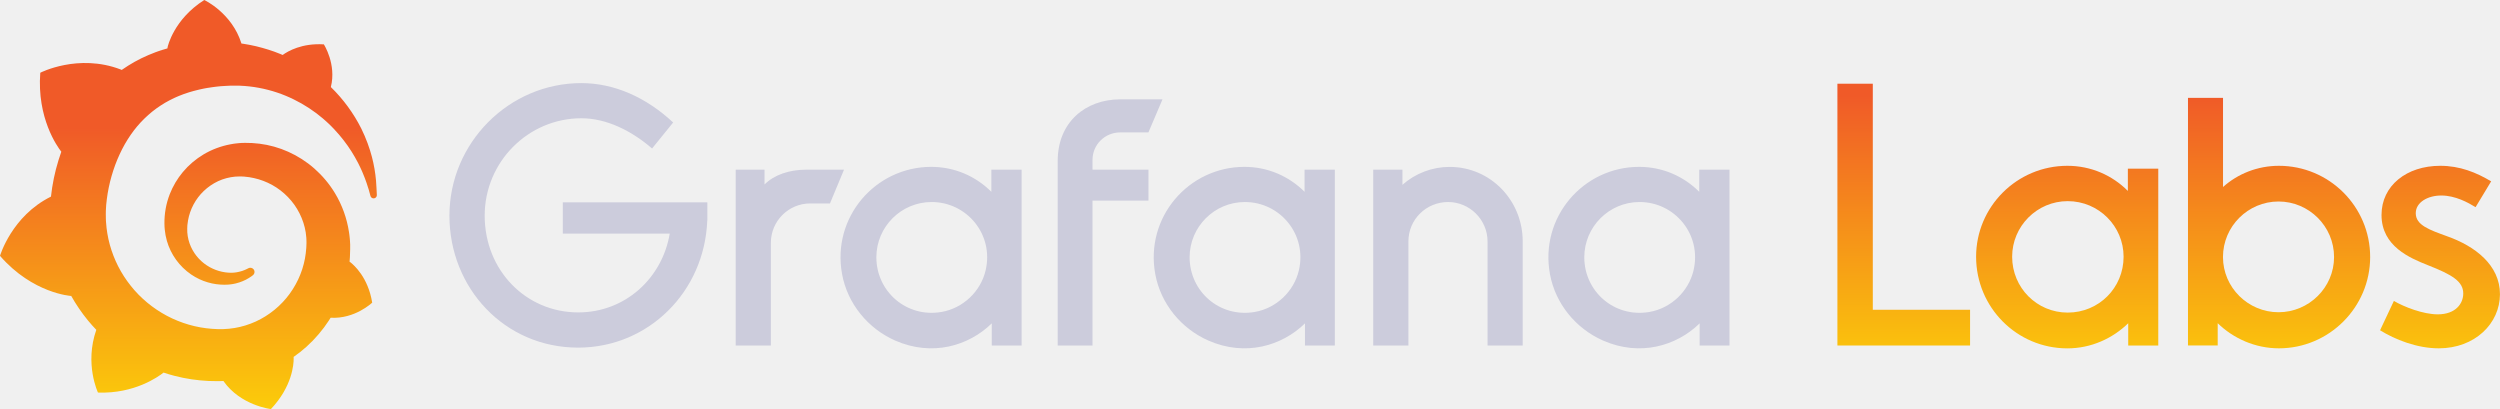
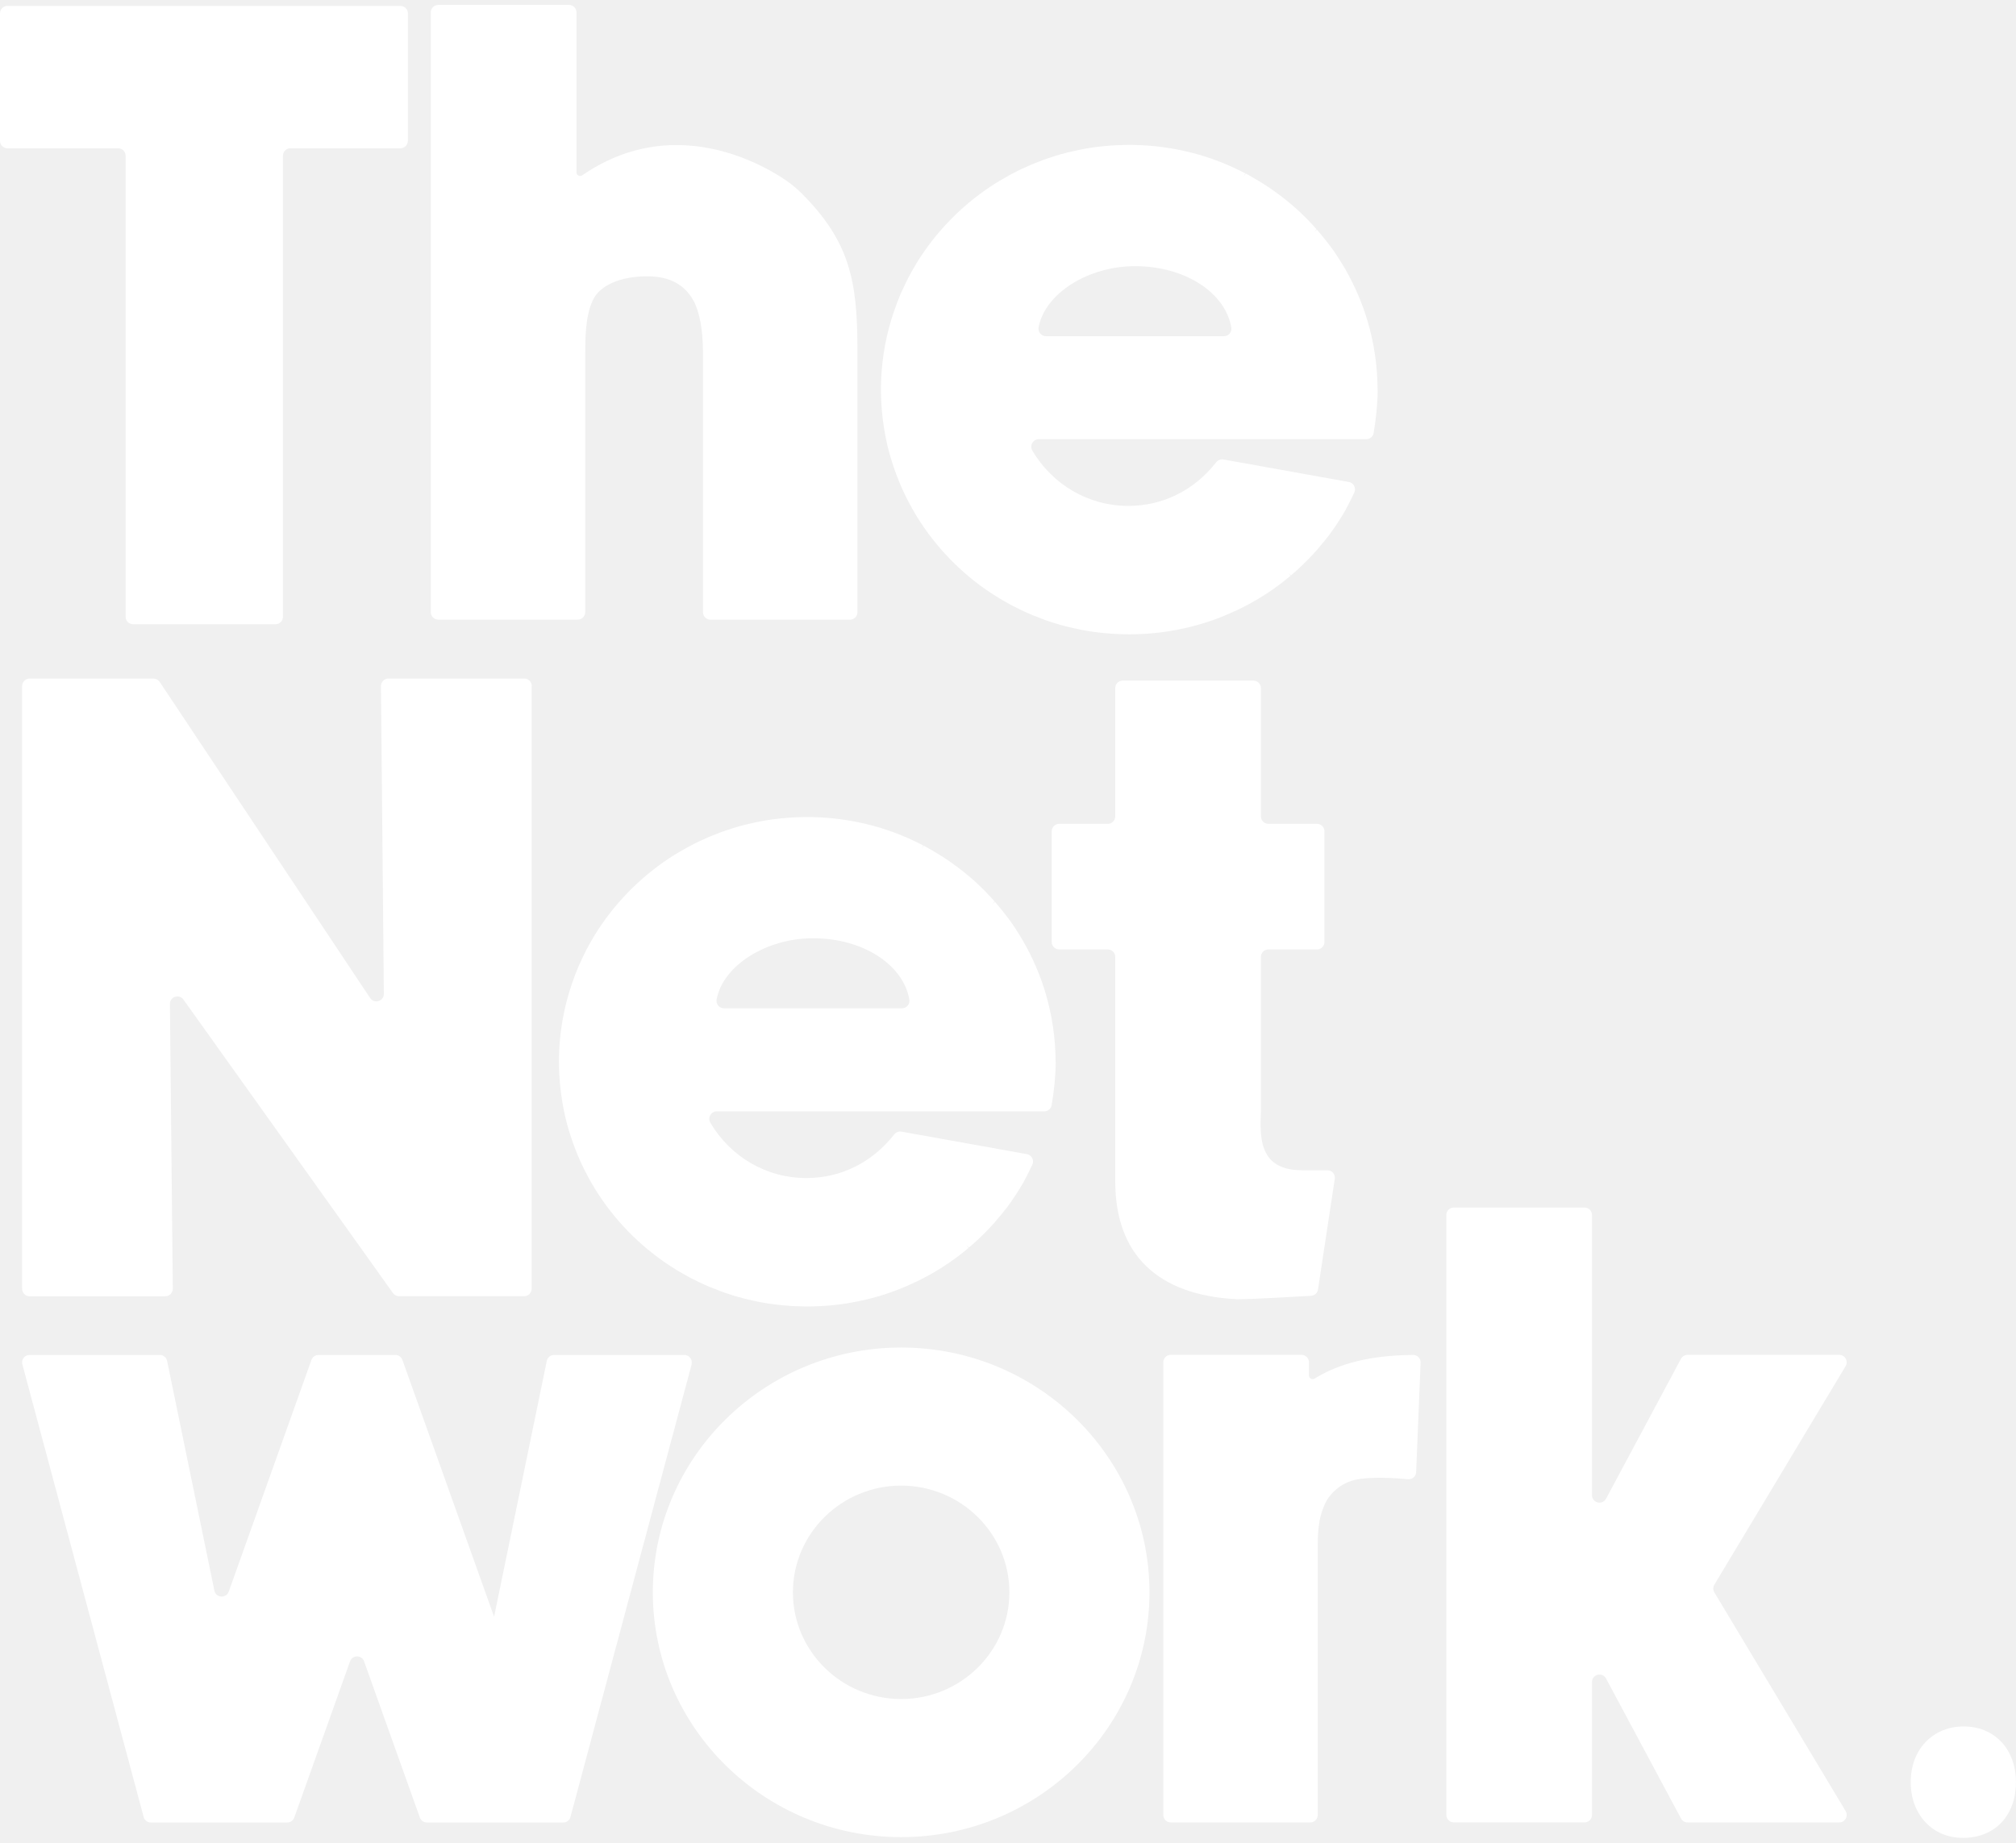
- <svg xmlns="http://www.w3.org/2000/svg" viewBox="0 0 568 92.92" style="enable-background:new 0 0 568 92.92" xml:space="preserve">
-   <style>
-     .st0{fill:#ccccdc}
-   </style>
-   <path class="st0" d="M160.69 50.13c-.64 16.22-13.42 28.85-29.33 28.85-16.78 0-29.25-13.58-29.25-29.97 0-16.54 13.51-30.13 29.97-30.13 7.43 0 14.7 3.2 20.86 8.95l-4.79 5.91c-4.71-4.08-10.39-6.87-16.06-6.87-12.07 0-21.97 9.91-21.97 22.13 0 12.39 9.35 21.98 21.26 21.98 10.71 0 19.1-7.83 20.78-17.9h-24.29v-7.11h32.84v4.16zM188.57 46.22h-4.48c-4.94 0-8.95 4.01-8.95 8.95V78.5h-7.99V38.55h6.55v3.36c2.16-2.16 5.59-3.36 9.43-3.36h8.63l-3.19 7.67zM232.12 78.5h-6.79v-5.03c-5.25 5.13-13.54 7.59-21.93 3.91-6.22-2.73-10.85-8.4-12.08-15.09-2.38-12.92 7.56-24.38 20.26-24.38 5.35 0 10.15 2.16 13.66 5.67v-5.03h6.87V78.5zm-8.18-17.1c1.89-8.12-4.26-15.5-12.28-15.5-6.95 0-12.55 5.67-12.55 12.55 0 7.77 6.83 13.79 14.78 12.43 4.9-.84 8.93-4.64 10.05-9.48zM248.22 36.31v2.24h12.71v7.03h-12.71V78.5h-7.91V36.55c0-8.79 6.31-13.98 14.22-13.98h9.59l-3.2 7.51h-6.39c-3.51 0-6.31 2.79-6.31 6.23zM303.28 78.5h-6.79v-5.03c-5.25 5.13-13.54 7.59-21.93 3.91-6.22-2.73-10.85-8.4-12.08-15.09-2.38-12.92 7.56-24.38 20.26-24.38 5.35 0 10.15 2.16 13.66 5.67v-5.03h6.87V78.5zm-8.17-17.1c1.89-8.12-4.26-15.5-12.28-15.5-6.95 0-12.55 5.67-12.55 12.55 0 7.77 6.83 13.79 14.78 12.43 4.9-.84 8.92-4.64 10.05-9.48zM345.96 54.85V78.5h-7.99V54.85c0-4.95-4.08-8.95-8.95-8.95-5.03 0-9.03 4-9.03 8.95V78.5H312V38.55h6.63v3.44a16.2 16.2 0 0 1 10.71-4.07c9.27-.01 16.62 7.58 16.62 16.93zM392.95 78.5h-6.79v-5.03c-5.25 5.13-13.54 7.59-21.93 3.91-6.22-2.73-10.85-8.4-12.08-15.09-2.38-12.92 7.56-24.38 20.26-24.38 5.35 0 10.15 2.16 13.66 5.67v-5.03h6.87V78.5zm-8.17-17.1c1.89-8.12-4.26-15.5-12.28-15.5-6.95 0-12.55 5.67-12.55 12.55 0 7.77 6.83 13.79 14.78 12.43 4.9-.84 8.92-4.64 10.05-9.48z" />
-   <g>
-     <linearGradient id="SVGID_1_" gradientUnits="userSpaceOnUse" x1="432.53" y1="105.725" x2="432.53" y2="21.688">
-       <stop offset="0" style="stop-color:#fff100" />
-       <stop offset="1" style="stop-color:#f05a28" />
-     </linearGradient>
-     <path d="M447.6 78.5h-30.14V19.02h8.04v51.36h22.1v8.12z" style="fill:url(#SVGID_1_)" />
-     <linearGradient id="SVGID_2_" gradientUnits="userSpaceOnUse" x1="469.662" y1="105.725" x2="469.662" y2="21.688">
-       <stop offset="0" style="stop-color:#fff100" />
-       <stop offset="1" style="stop-color:#f05a28" />
-     </linearGradient>
-     <path d="M490.36 78.5h-6.83v-5.06c-3.54 3.46-8.44 5.71-13.82 5.71-11.49 0-20.74-9.32-20.74-20.82 0-11.33 9.24-20.66 20.74-20.66 5.39 0 10.21 2.17 13.74 5.71v-5.06h6.91V78.5zm-7.88-20.18c0-6.91-5.63-12.62-12.7-12.62-6.99 0-12.62 5.71-12.62 12.62 0 7.07 5.63 12.7 12.62 12.7 7.08 0 12.7-5.62 12.7-12.7z" style="fill:url(#SVGID_2_)" />
-     <linearGradient id="SVGID_3_" gradientUnits="userSpaceOnUse" x1="517.805" y1="105.725" x2="517.805" y2="21.688">
-       <stop offset="0" style="stop-color:#fff100" />
-       <stop offset="1" style="stop-color:#f05a28" />
-     </linearGradient>
-     <path d="M538.5 58.4c0 11.41-9.32 20.74-20.73 20.74-5.39 0-10.37-2.25-13.91-5.71v5.06h-6.75V22.24h7.96v20.25c3.3-2.97 7.8-4.82 12.7-4.82 11.41 0 20.73 9.24 20.73 20.73zm-8.2 0c0-6.99-5.71-12.62-12.62-12.62s-12.62 5.63-12.62 12.62c0 6.91 5.71 12.54 12.62 12.54s12.62-5.62 12.62-12.54z" style="fill:url(#SVGID_3_)" />
-     <linearGradient id="SVGID_4_" gradientUnits="userSpaceOnUse" x1="554.375" y1="105.725" x2="554.375" y2="21.688">
-       <stop offset="0" style="stop-color:#fff100" />
-       <stop offset="1" style="stop-color:#f05a28" />
-     </linearGradient>
-     <path d="m565.99 41.2-3.54 5.87c-1.69-1.04-4.58-2.65-7.8-2.65-3.05 0-5.79 1.53-5.79 4.02 0 2.73 3.13 3.78 7.07 5.22 6.43 2.25 12.06 6.59 12.06 13.18 0 6.67-5.71 12.3-13.9 12.3-4.98 0-9.97-2.01-13.34-4.1l3.14-6.67c2.33 1.37 6.67 3.05 9.97 3.05 4.02 0 5.79-2.41 5.79-4.74 0-2.73-2.49-4.26-8.04-6.43-4.02-1.61-10.53-4.26-10.53-11.41 0-6.67 5.71-11.17 13.34-11.17 4.5 0 8.19 1.52 11.57 3.53z" style="fill:url(#SVGID_4_)" />
-   </g>
-   <linearGradient id="SVGID_5_" gradientUnits="userSpaceOnUse" x1="42.775" y1="113.822" x2="42.775" y2="28.926">
-     <stop offset="0" style="stop-color:#fff100" />
-     <stop offset="1" style="stop-color:#f05a28" />
-   </linearGradient>
-   <path d="M85.43 41a32.59 32.59 0 0 0-.93-5.35c-.52-1.98-1.29-4.15-2.4-6.41a35.402 35.402 0 0 0-6.93-9.46c1.31-5.2-1.59-9.7-1.59-9.7-5-.31-8.18 1.55-9.36 2.41-.2-.08-.39-.17-.59-.25-.85-.35-1.73-.67-2.63-.95-.9-.28-1.82-.54-2.76-.77-.94-.22-1.9-.41-2.87-.56-.17-.03-.34-.05-.51-.07C52.68 2.91 46.41 0 46.41 0c-6.98 4.43-8.31 10.63-8.31 10.63s-.03.14-.07.37c-.39.11-.77.22-1.16.34-.54.16-1.06.36-1.6.55-.53.21-1.06.41-1.59.64-1.05.45-2.1.96-3.12 1.53-.99.56-1.96 1.17-2.91 1.83-.14-.06-.24-.11-.24-.11-9.67-3.69-18.26.75-18.26.75-.78 10.29 3.86 16.77 4.78 17.94-.23.64-.44 1.28-.64 1.93a43.921 43.921 0 0 0-1.71 8.27C2.65 49.08 0 58.13 0 58.13c7.46 8.58 16.15 9.11 16.15 9.11.01-.01.02-.01.02-.02 1.11 1.97 2.39 3.85 3.82 5.6.6.73 1.24 1.44 1.89 2.12-2.72 7.77.38 14.25.38 14.25 8.3.31 13.76-3.63 14.9-4.54.83.28 1.66.53 2.51.75 2.55.66 5.16 1.04 7.77 1.16.65.03 1.3.04 1.96.04h.32l.21-.01.41-.01.41-.02.01.01c3.91 5.58 10.79 6.37 10.79 6.37 4.89-5.16 5.17-10.27 5.17-11.38v-.23c0-.08-.01-.15-.01-.24 1.03-.72 2.01-1.49 2.93-2.32 1.96-1.77 3.67-3.79 5.09-5.96.13-.2.26-.41.39-.62 5.54.32 9.44-3.43 9.44-3.43-.92-5.77-4.21-8.58-4.89-9.12 0 0-.03-.02-.07-.05a.612.612 0 0 1-.06-.05c-.04-.02-.08-.05-.12-.08.03-.35.06-.69.08-1.04.04-.62.06-1.24.06-1.86V55.59l-.02-.39-.03-.52a7.25 7.25 0 0 0-.04-.5c-.01-.16-.03-.32-.05-.48l-.06-.48-.07-.48a24.091 24.091 0 0 0-3.19-8.86c-1.28-2.12-2.88-4-4.67-5.58-1.8-1.59-3.81-2.86-5.92-3.81-2.11-.95-4.33-1.56-6.54-1.84-1.1-.14-2.21-.2-3.3-.19l-.41.01H55.02l-.17.01-.4.03c-.15.01-.31.02-.45.04-.56.05-1.12.13-1.66.24-2.19.41-4.26 1.2-6.09 2.29a18.628 18.628 0 0 0-4.7 4 18.247 18.247 0 0 0-2.98 5.03 17.884 17.884 0 0 0-1.21 6.7c0 .11 0 .22.01.33l.01.36c.02.21.03.43.05.64.09.9.25 1.76.49 2.6a13.92 13.92 0 0 0 5.51 7.62c1.21.83 2.5 1.42 3.78 1.79 1.28.38 2.55.54 3.75.54.15 0 .3 0 .45-.01.08 0 .16-.01.24-.01.08 0 .16-.01.24-.01.13-.01.25-.03.38-.04.03 0 .07-.01.11-.01l.12-.02.23-.03c.16-.02.29-.05.44-.08.14-.03.28-.05.42-.09.28-.06.54-.14.8-.23.52-.17 1.01-.38 1.47-.61.46-.24.88-.5 1.27-.77.11-.08.22-.16.33-.25.42-.33.49-.94.15-1.35a.954.954 0 0 0-1.2-.23c-.1.05-.2.11-.3.16-.35.17-.71.32-1.1.45-.39.12-.79.22-1.21.3-.21.03-.42.06-.64.08-.11.01-.22.02-.32.02-.11 0-.22.01-.32.01s-.21 0-.31-.01c-.13-.01-.26-.01-.39-.02h-.05l-.09-.01c-.06-.01-.12-.01-.17-.02-.12-.01-.23-.03-.35-.04-.94-.13-1.89-.4-2.8-.82a9.99 9.99 0 0 1-2.59-1.7 9.886 9.886 0 0 1-2.02-2.54c-.54-.97-.92-2.04-1.1-3.17-.09-.56-.13-1.15-.11-1.72.01-.16.01-.31.02-.47v-.09l.01-.12c.01-.08.01-.15.02-.23.03-.31.08-.62.13-.93a12.2 12.2 0 0 1 3.57-6.68 12.365 12.365 0 0 1 3.27-2.24c.61-.28 1.24-.51 1.89-.68.65-.17 1.32-.29 1.99-.35.34-.03.68-.04 1.02-.04h.23l.28.01.17.01h.1l.28.02c.73.06 1.46.16 2.18.33 1.44.32 2.84.85 4.15 1.57 2.61 1.45 4.84 3.71 6.2 6.44.69 1.36 1.17 2.82 1.41 4.33.06.38.1.76.13 1.14l.02.29.01.29c.01.1.01.19.01.29 0 .1.01.2 0 .27v.25l-.01.28c-.01.19-.02.49-.03.68-.03.42-.07.83-.12 1.25-.05.41-.12.82-.19 1.23-.08.41-.17.81-.27 1.21-.2.8-.46 1.6-.77 2.37-.61 1.55-1.43 3.02-2.41 4.38a19.79 19.79 0 0 1-7.72 6.32c-1.53.69-3.15 1.2-4.8 1.47-.83.14-1.67.22-2.51.25l-.16.01h-1.11c-.45-.01-.9-.03-1.35-.07-1.8-.13-3.57-.45-5.29-.95-1.72-.5-3.39-1.17-4.97-2.01-3.16-1.69-5.98-4-8.19-6.79a26.224 26.224 0 0 1-2.88-4.45c-.8-1.57-1.43-3.22-1.9-4.9-.46-1.69-.75-3.41-.86-5.15l-.02-.33-.01-.08V49.84l-.01-.29v-.37l-.01-.4v-.27c0-.21.01-.42.01-.64.03-.86.1-1.74.22-2.62A34.845 34.845 0 0 1 25.35 40c.49-1.71 1.1-3.37 1.83-4.94 1.45-3.14 3.35-5.91 5.64-8.13a23.769 23.769 0 0 1 3.69-2.96c.65-.43 1.33-.83 2.03-1.19.34-.19.7-.35 1.05-.52l.54-.24c.18-.08.36-.16.54-.23.72-.31 1.47-.56 2.22-.8.19-.06.38-.11.57-.17.19-.06.38-.1.57-.16.38-.11.77-.2 1.15-.29.19-.05.39-.09.58-.13l.58-.12c.2-.04.39-.07.59-.11l.29-.05.29-.04.59-.09c.22-.04.44-.05.66-.09.18-.02.48-.06.66-.08.14-.01.28-.03.42-.04l.28-.03.14-.01.16-.01c.22-.01.44-.03.67-.04l.33-.02H51.51l.14-.01.57-.03c.75-.02 1.5-.02 2.25 0 1.49.06 2.95.22 4.37.49 2.84.53 5.51 1.44 7.93 2.64 2.42 1.18 4.59 2.64 6.47 4.22.12.1.23.2.35.3.11.1.23.2.34.3.23.2.45.41.67.61.22.2.43.41.64.62.21.21.42.42.61.63.8.85 1.54 1.7 2.2 2.56 1.34 1.72 2.41 3.46 3.26 5.1.05.1.11.2.16.31.05.1.1.2.15.31.1.2.2.4.29.6.09.2.19.4.27.59.09.2.17.39.25.58.32.77.61 1.5.84 2.19.39 1.11.68 2.12.9 3 .09.35.42.58.78.55.37-.03.66-.34.67-.71-.06-1-.08-2.1-.19-3.36z" style="fill:url(#SVGID_5_)" />
+ <svg xmlns="http://www.w3.org/2000/svg" viewBox="0 15 350 320">
+   <style>.m{fill:#ffffff}</style>
+   <path class="m" d="M70.81,17.33v22.12c0,.72-.58,1.3-1.3,1.3h-19.09c-.72,0-1.3.58-1.3,1.3v80.05c0,.72-.58,1.3-1.3,1.3h-24.71c-.72,0-1.3-.58-1.3-1.3V42.05c0-.72-.58-1.3-1.3-1.3H1.3c-.72,0-1.3-.58-1.3-1.3v-22.12c0-.72.58-1.3,1.3-1.3h68.22c.72,0,1.3.58,1.3,1.3Z" />
+   <path class="m" d="M148.86,75.62v45.69c0,.72-.58,1.3-1.3,1.3h-24.21c-.72,0-1.3-.58-1.3-1.3v-44.41c0-3.01-.17-6.47-1.43-9.26-.58-1.18-1.35-2.16-2.28-2.89-1.52-1.19-3.48-1.77-5.99-1.77-4.67,0-8.29,1.6-9.44,4.19-1.31,2.81-1.31,6.64-1.31,9.72v44.41c0,.72-.58,1.3-1.3,1.3h-24.21c-.72,0-1.3-.58-1.3-1.3V17.15c0-.71.58-1.3,1.3-1.3h22.69c.72,0,1.3.58,1.3,1.3v27.76c0,.52.58.83,1.01.53,18.29-12.59,36.09,1.39,36.27,1.54.65.51,1.27,1.05,1.83,1.61h0c8.28,8.33,9.67,15.07,9.67,27.04Z" />
+   <path class="m" d="M239.18,82.64c0,2.34-.28,5.1-.7,7.55-.11.62-.65,1.08-1.28,1.08h-56.86c-1.01,0-1.63,1.1-1.12,1.97,3.5,5.93,9.75,9.61,16.66,9.61,5.88,0,11.35-2.59,15.26-7.57.3-.38.78-.58,1.26-.49l21.78,3.91c.84.15,1.31,1.06.94,1.84-.49,1.02-1.11,2.28-1.47,2.92h.02s-.36.6-.36.6c-.33.56-.68,1.11-1.08,1.73-.51.77-.97,1.44-1.43,2.06l-.28.37h-.02c-.15.19-.31.4-.47.6l-.24.3c-.3.37-.59.72-.89,1.06l-.25.3c-.48.55-.96,1.06-1.49,1.6l-.29.3c-.34.34-.69.68-1.04,1.01l-.1.1c-.38.36-.77.71-1.17,1.05l-.43.37-.49-.43.42.49c-.61.51-1.18.97-1.75,1.41l-.49.36c-.67.49-1.35.97-2.05,1.42l-.2.13c-.8.51-1.61,1-2.43,1.45l-.24.13c-.2.11-.39.21-.59.31l-.14.07c-.38.2-.71.37-1.05.53l-.2.09c-.77.37-1.49.69-2.21.99l-.14.06c-.49.2-.92.37-1.35.53l-.53.19c-.53.19-1.07.37-1.61.54l-.1.03c-.58.18-1.19.35-1.88.53l-.49.13c-1.24.3-2.48.55-3.71.75l-.47.07c-1.31.19-2.6.32-3.89.39l-.48.02c-.77.03-1.4.05-1.99.05s-1.25-.02-2-.05c-.15,0-.3-.01-.44-.02h-.15c-.49-.04-.98-.07-1.46-.12h-.15c-.14-.02-.28-.04-.43-.05-.7-.07-1.33-.15-1.89-.24h-.02s-.02,0-.03,0l-.34-.05c-.53-.08-1.05-.18-1.57-.28l-.56-.12c-.47-.1-.93-.2-1.39-.31l-.15-.04c-.14-.03-.27-.07-.41-.1-.69-.18-1.29-.34-1.84-.51-.61-.19-1.21-.39-1.81-.6-.14-.05-.28-.1-.42-.16l-.11-.04c-.44-.16-.87-.33-1.3-.51l-.12-.05c-.13-.05-.27-.11-.4-.16-.58-.24-1.15-.5-1.71-.76l-.06-.03c-.51-.24-1.07-.52-1.62-.81-.13-.07-.26-.14-.39-.21l-.1-.06c-.4-.22-.8-.45-1.2-.68l-.48-.28c-.53-.32-1.05-.65-1.57-.99-5.14-3.42-9.56-7.99-12.77-13.22-.27-.44-.53-.88-.78-1.32l-.11-.21c-.24-.43-.47-.87-.7-1.31l-.13-.24c-.07-.13-.14-.26-.2-.4-.82-1.65-1.54-3.42-2.15-5.24-.34-1.02-.6-1.87-.81-2.69-.17-.67-.34-1.36-.48-2.06-.43-2.09-.71-4.24-.82-6.38-.04-.72-.06-1.46-.06-2.19s.02-1.47.06-2.19c.19-3.77.9-7.51,2.11-11.12.4-1.19.8-2.25,1.22-3.24.25-.57.51-1.13.78-1.69.06-.13.13-.26.19-.39l.16-.33c.06-.13.13-.26.19-.39.07-.13.14-.27.22-.4l.37-.69c.3-.54.61-1.07.93-1.6,3.22-5.22,7.63-9.79,12.77-13.21.51-.34,1.04-.67,1.57-.99l.48-.28c.4-.23.8-.46,1.2-.68l.1-.06c.13-.07.26-.14.39-.21.55-.29,1.1-.57,1.67-.84.57-.27,1.15-.52,1.72-.77.13-.06.27-.11.4-.16l.12-.05c.43-.18.86-.34,1.3-.51l.12-.04c.13-.05.27-.1.4-.15.59-.21,1.19-.41,1.8-.6.61-.19,1.23-.36,1.85-.52.13-.03.27-.07.4-.1l.15-.03c.46-.11.93-.22,1.39-.32l.32-.07c.56-.12,1.48-.28,2.05-.37h.1s.02-.02.03-.02h.02c.57-.09,1.19-.16,1.89-.24.14-.01.28-.03.43-.04h.15c.48-.06.97-.1,1.46-.12h.12c.16-.02.31-.03.47-.03.74-.03,1.4-.05,2-.05s1.22.01,1.97.05l.47.02c1.31.07,2.6.2,3.87.39l.52.08c1.23.19,2.47.44,3.67.74l.53.13c.69.18,1.3.35,1.85.52l.09.03c.56.18,1.1.36,1.62.54.16.06.32.12.49.18.49.18.92.35,1.34.52l.21.09c.7.29,1.44.62,2.18.98l.19.09c.37.18.7.35,1.04.52l.11.06-.27.58.34-.55c.21.11.4.21.6.32.73.41,1.91,1.11,2.62,1.56l.09.06c.75.48,1.46.97,2.14,1.48l.12.08c.14.1.28.2.42.31.59.45,1.16.9,1.76,1.41l.35.29c.45.38.9.78,1.33,1.19l.11.11c.35.33.69.66,1.03,1l.26.27c.54.56,1.03,1.08,1.48,1.6l-.42.49.49-.42.22.27c.29.34.58.68.86,1.03l.27.33c.33.42.65.84.97,1.26l.05.06c.26.34.51.69.75,1.05l.46.7c.2.31.41.63.6.94l.8,1.32h-.01c1.6,2.81,2.88,5.78,3.79,8.83,1.16,3.91,1.76,7.95,1.76,12ZM213.77,71.87c-1.01-5.98-7.93-10.65-16.73-10.65-8,0-15.59,4.63-16.73,10.62-.15.8.47,1.54,1.28,1.54h30.9c.8,0,1.42-.72,1.28-1.52Z" />
+   <path class="m" d="M92.3,134.13v104.66c0,.72-.58,1.3-1.3,1.3h-21.71c-.42,0-.81-.2-1.06-.54l-36.38-50.97c-.74-1.03-2.36-.5-2.35.77l.5,49.44c0,.72-.58,1.31-1.3,1.31H5.14c-.72,0-1.3-.58-1.3-1.3v-104.66c0-.72.58-1.3,1.3-1.3h21.51c.43,0,.84.22,1.08.58l36.53,54.89c.71,1.07,2.39.56,2.38-.73l-.5-53.44c0-.72.58-1.31,1.3-1.31h23.58c.72,0,1.3.58,1.3,1.3Z" />
+   <path class="m" d="M183.28,199.36c0,2.34-.28,5.1-.7,7.55-.11.62-.65,1.08-1.28,1.08h-56.86c-1.01,0-1.63,1.1-1.12,1.97,3.5,5.93,9.75,9.61,16.66,9.61,5.88,0,11.35-2.59,15.26-7.57.3-.38.78-.58,1.26-.49l21.78,3.91c.84.15,1.31,1.06.94,1.84-.49,1.02-1.11,2.28-1.47,2.92h.02s-.36.6-.36.6c-.33.56-.68,1.11-1.08,1.73-.51.77-.97,1.44-1.43,2.06l-.28.37h-.02c-.15.19-.31.4-.47.6l-.24.3c-.3.37-.59.72-.89,1.06l-.25.3c-.48.55-.96,1.06-1.49,1.6l-.29.3c-.34.34-.69.68-1.04,1.01l-.1.1c-.38.36-.77.71-1.17,1.05l-.43.37-.49-.43.42.49c-.61.51-1.18.97-1.75,1.41l-.49.36c-.67.49-1.35.97-2.05,1.42l-.2.13c-.8.51-1.61,1-2.43,1.45l-.24.13c-.2.11-.39.21-.59.31l-.14.07c-.38.2-.71.37-1.05.53l-.2.09c-.77.37-1.49.69-2.21.99l-.14.06c-.49.2-.92.37-1.35.53l-.53.19c-.53.19-1.07.37-1.61.54l-.1.03c-.58.18-1.19.35-1.88.53l-.49.13c-1.24.3-2.48.55-3.71.75l-.47.07c-1.31.19-2.6.32-3.89.39l-.48.02c-.77.03-1.4.05-1.99.05s-1.25-.02-2-.05c-.15,0-.3-.01-.44-.02h-.15c-.49-.04-.98-.07-1.46-.12h-.15c-.14-.02-.28-.04-.43-.05-.7-.07-1.33-.15-1.89-.24h-.02s-.02,0-.03,0l-.34-.05c-.53-.08-1.05-.18-1.57-.28l-.56-.12c-.47-.1-.93-.2-1.39-.31l-.15-.04c-.14-.03-.27-.07-.41-.1-.69-.18-1.29-.34-1.84-.51-.61-.19-1.21-.39-1.81-.6-.14-.05-.28-.1-.42-.16l-.11-.04c-.44-.16-.87-.33-1.3-.51l-.12-.05c-.13-.05-.27-.11-.4-.16-.58-.24-1.15-.5-1.71-.76l-.06-.03c-.51-.24-1.07-.52-1.62-.81-.13-.07-.26-.14-.39-.21l-.1-.06c-.4-.22-.8-.45-1.2-.68l-.48-.28c-.53-.32-1.05-.65-1.57-.99-5.14-3.42-9.56-7.99-12.77-13.22-.27-.44-.53-.88-.78-1.32l-.11-.21c-.24-.43-.47-.87-.7-1.31l-.13-.24c-.07-.13-.14-.26-.2-.4-.82-1.65-1.54-3.42-2.15-5.24-.34-1.02-.6-1.87-.81-2.69-.17-.67-.34-1.36-.48-2.06-.43-2.09-.71-4.24-.82-6.38-.04-.72-.06-1.46-.06-2.19s.02-1.47.06-2.19c.19-3.77.9-7.51,2.11-11.12.4-1.19.8-2.25,1.22-3.24.25-.57.51-1.13.78-1.69.06-.13.13-.26.19-.39l.16-.33c.06-.13.13-.26.19-.39.07-.13.14-.27.22-.4l.37-.69c.3-.54.61-1.07.93-1.6,3.22-5.22,7.63-9.79,12.77-13.21.51-.34,1.04-.67,1.57-.99l.48-.28c.4-.23.8-.46,1.2-.68l.1-.06c.13-.07.26-.14.39-.21.55-.29,1.1-.57,1.67-.84.57-.27,1.15-.52,1.72-.77.13-.06.27-.11.4-.16l.12-.05c.43-.18.86-.34,1.3-.51l.12-.04c.13-.05.27-.1.4-.15.59-.21,1.19-.41,1.8-.6.61-.19,1.23-.36,1.85-.52.13-.03.27-.07.4-.1l.15-.03c.46-.11.93-.22,1.39-.32l.32-.07c.56-.12,1.48-.28,2.05-.37h.1s.02-.02.03-.02h.02c.57-.09,1.19-.16,1.89-.24.14-.01.28-.03.43-.04h.15c.48-.06.97-.1,1.46-.12h.12c.16-.02.31-.03.47-.03.74-.03,1.4-.05,2-.05s1.22.01,1.97.05l.47.02c1.31.07,2.6.2,3.87.39l.52.08c1.23.19,2.47.44,3.67.74l.53.13c.69.18,1.3.35,1.85.52l.09.03c.56.18,1.1.36,1.62.54.16.06.32.12.49.18.49.18.92.35,1.34.52l.21.09c.7.29,1.44.62,2.18.98l.19.09c.37.18.7.35,1.04.52l.11.06-.27.58.34-.55c.21.11.4.21.6.32.73.41,1.91,1.11,2.62,1.56l.09.06c.75.48,1.46.97,2.14,1.48l.12.08c.14.1.28.2.42.31.59.45,1.16.9,1.76,1.41l.35.29c.45.38.9.78,1.33,1.19l.11.11c.35.33.69.66,1.03,1l.26.27c.54.56,1.03,1.08,1.48,1.6l-.42.49.49-.42.22.27c.29.34.58.68.86,1.03l.27.33c.33.42.65.84.97,1.26l.05.06c.26.34.51.69.75,1.05l.46.7c.2.31.41.63.6.94l.8,1.32h-.01c1.6,2.81,2.88,5.78,3.79,8.83,1.16,3.91,1.76,7.95,1.76,12ZM157.87,188.58c-1.01-5.98-7.93-10.65-16.73-10.65-8,0-15.59,4.63-16.73,10.62-.15.8.47,1.54,1.28,1.54h30.9c.8,0,1.42-.72,1.28-1.52Z" />
+   <path class="m" d="M231.73,219.71l-2.91,19.21c-.09.6-.59,1.06-1.2,1.1-2.78.16-10.22.59-12.49.59-.18,0-.33,0-.44,0-13.79-.72-21.07-7.8-21.07-20.46v-38.98c0-.72-.58-1.3-1.3-1.3h-8.43c-.72,0-1.3-.58-1.3-1.3v-19.21c0-.71.58-1.3,1.3-1.3h8.43c.72,0,1.3-.58,1.3-1.3v-22.27c0-.72.58-1.3,1.3-1.3h22.69c.72,0,1.3.58,1.3,1.3v22.27c0,.72.58,1.3,1.3,1.3h8.43c.72,0,1.3.58,1.3,1.3v19.21c0,.72-.58,1.3-1.3,1.3h-8.43c-.72,0-1.3.58-1.3,1.29,0,6.74,0,26.66,0,26.86l-.02.56c-.08,2.47-.19,5.85,1.79,7.86,1.16,1.18,2.97,1.78,5.37,1.78h4.41c.79,0,1.4.7,1.28,1.49Z" />
+   <path class="m" d="M120.08,251.92l-21.04,78.6c-.15.57-.66.96-1.25.96h-23.68c-.55,0-1.04-.35-1.22-.86l-9.68-27.12c-.41-1.15-2.03-1.15-2.44,0l-9.68,27.12c-.19.52-.67.86-1.22.86h-23.68c-.59,0-1.1-.39-1.25-.96L3.88,251.92c-.22-.82.4-1.63,1.25-1.63h22.61c.61,0,1.15.43,1.27,1.03l8.21,39.89c.26,1.29,2.05,1.41,2.49.18l14.36-40.24c.19-.52.67-.86,1.22-.86h13.35c.55,0,1.04.34,1.22.86l15.92,44.6,9.15-44.43c.12-.6.65-1.03,1.27-1.03h22.61c.85,0,1.47.81,1.25,1.63Z" />
+   <path class="m" d="M199.56,291.51c0,23.44-19.34,42.51-43.11,42.51s-43.11-19.07-43.11-42.51,19.34-42.51,43.11-42.51,43.11,19.07,43.11,42.51ZM175.24,291.51c0-10.22-8.43-18.53-18.79-18.53s-18.79,8.31-18.79,18.53,8.43,18.53,18.79,18.53,18.79-8.31,18.79-18.53Z" />
+   <path class="m" d="M246.63,251.64l-.77,18.99c-.03.74-.67,1.3-1.41,1.24-2.22-.21-6.66-.5-9.28.13-2.92.7-4.61,2.95-5.09,4.04-1.31,2.81-1.31,5.29-1.31,8.44v45.69c0,.72-.58,1.3-1.3,1.3h-24.21c-.72,0-1.3-.58-1.3-1.3v-78.6c0-.72.58-1.3,1.3-1.3h22.69c.72,0,1.3.58,1.3,1.3v2.27c0,.51.55.82.98.55,5.38-3.34,11.74-4.04,17.1-4.11.74,0,1.34.61,1.31,1.35Z" />
+   <path class="m" d="M320.42,329.51c.52.86-.1,1.96-1.11,1.96h-26.33c-.48,0-.92-.26-1.14-.69l-13.01-24.3c-.64-1.19-2.44-.74-2.44.61v23.07c0,.72-.58,1.3-1.3,1.3h-22.69c-.72,0-1.3-.58-1.3-1.3v-104.17c0-.71.58-1.3,1.3-1.3h22.69c.72,0,1.3.58,1.3,1.3v48.65c0,1.35,1.8,1.8,2.44.61l13.01-24.3c.23-.42.67-.68,1.14-.68h26.33c1.01,0,1.63,1.1,1.11,1.96l-22.79,37.96c-.25.41-.25.93,0,1.33l22.79,37.97Z" />
+   <path class="m" d="M331.72,324.47c0-5.68,3.84-9.67,9.21-9.67s9.06,3.99,9.06,9.67-3.53,9.68-9.21,9.68c-5.38,0-9.06-4.15-9.06-9.68Z" />
</svg>
